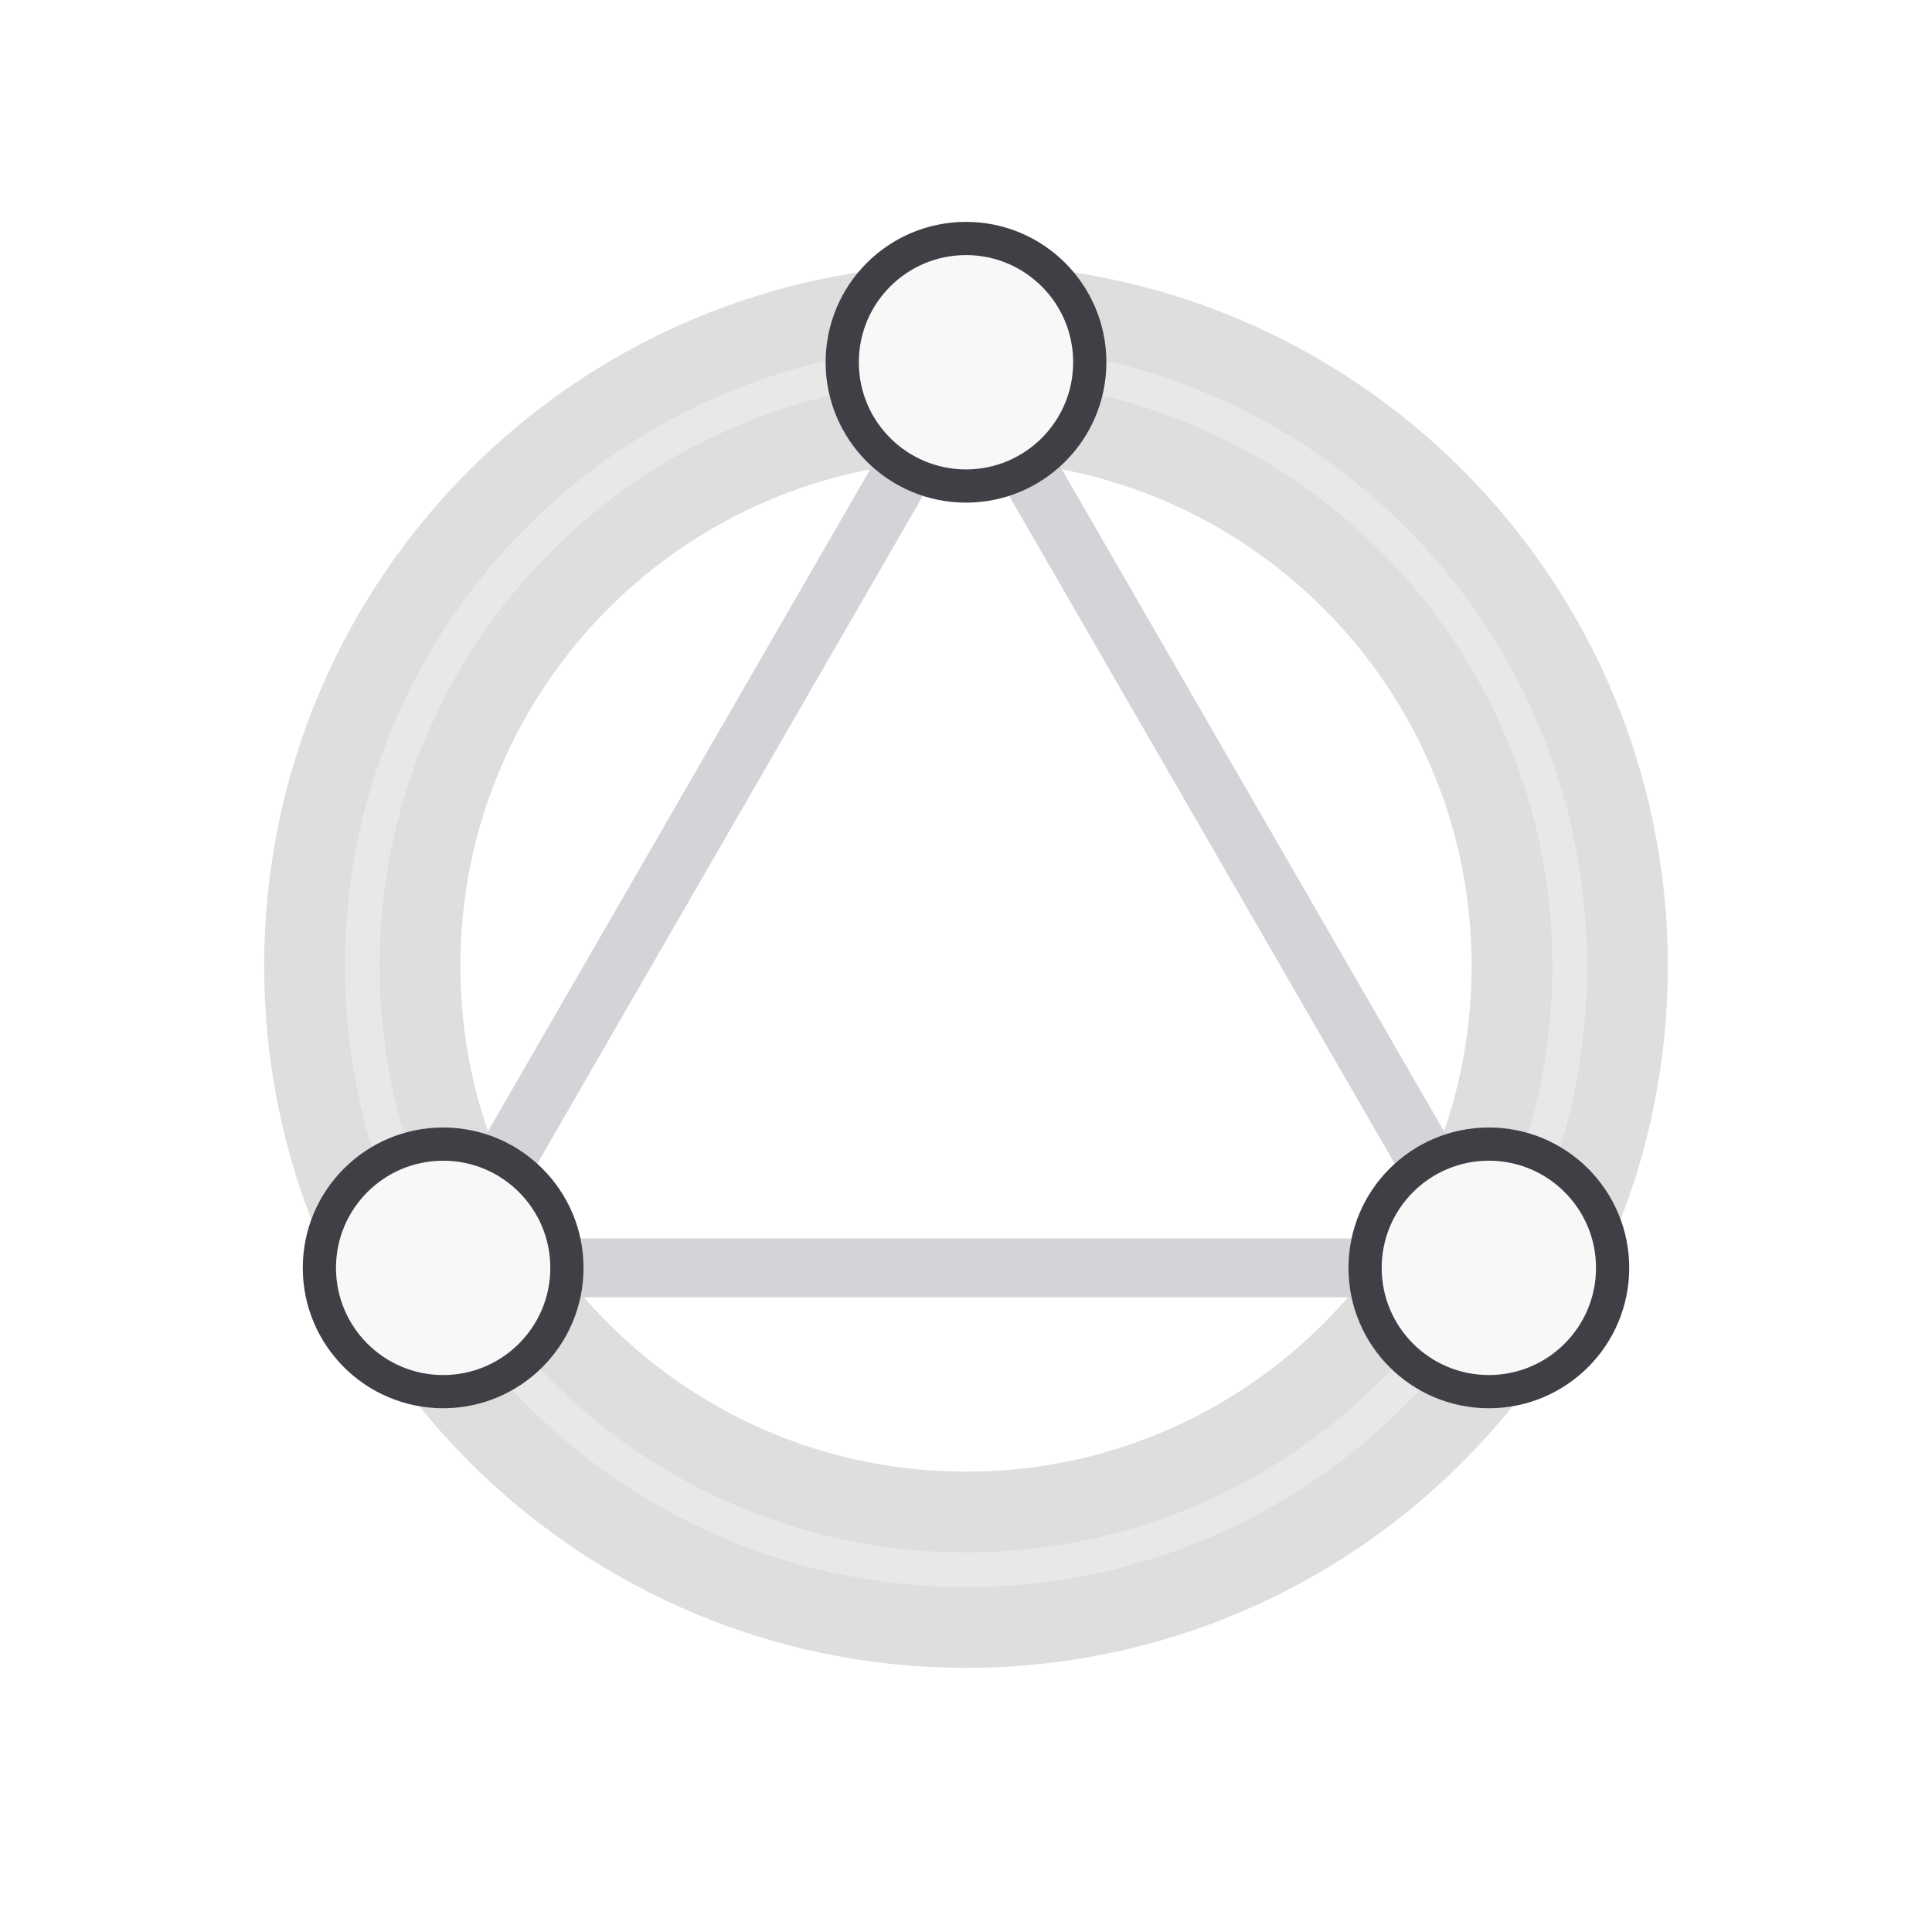
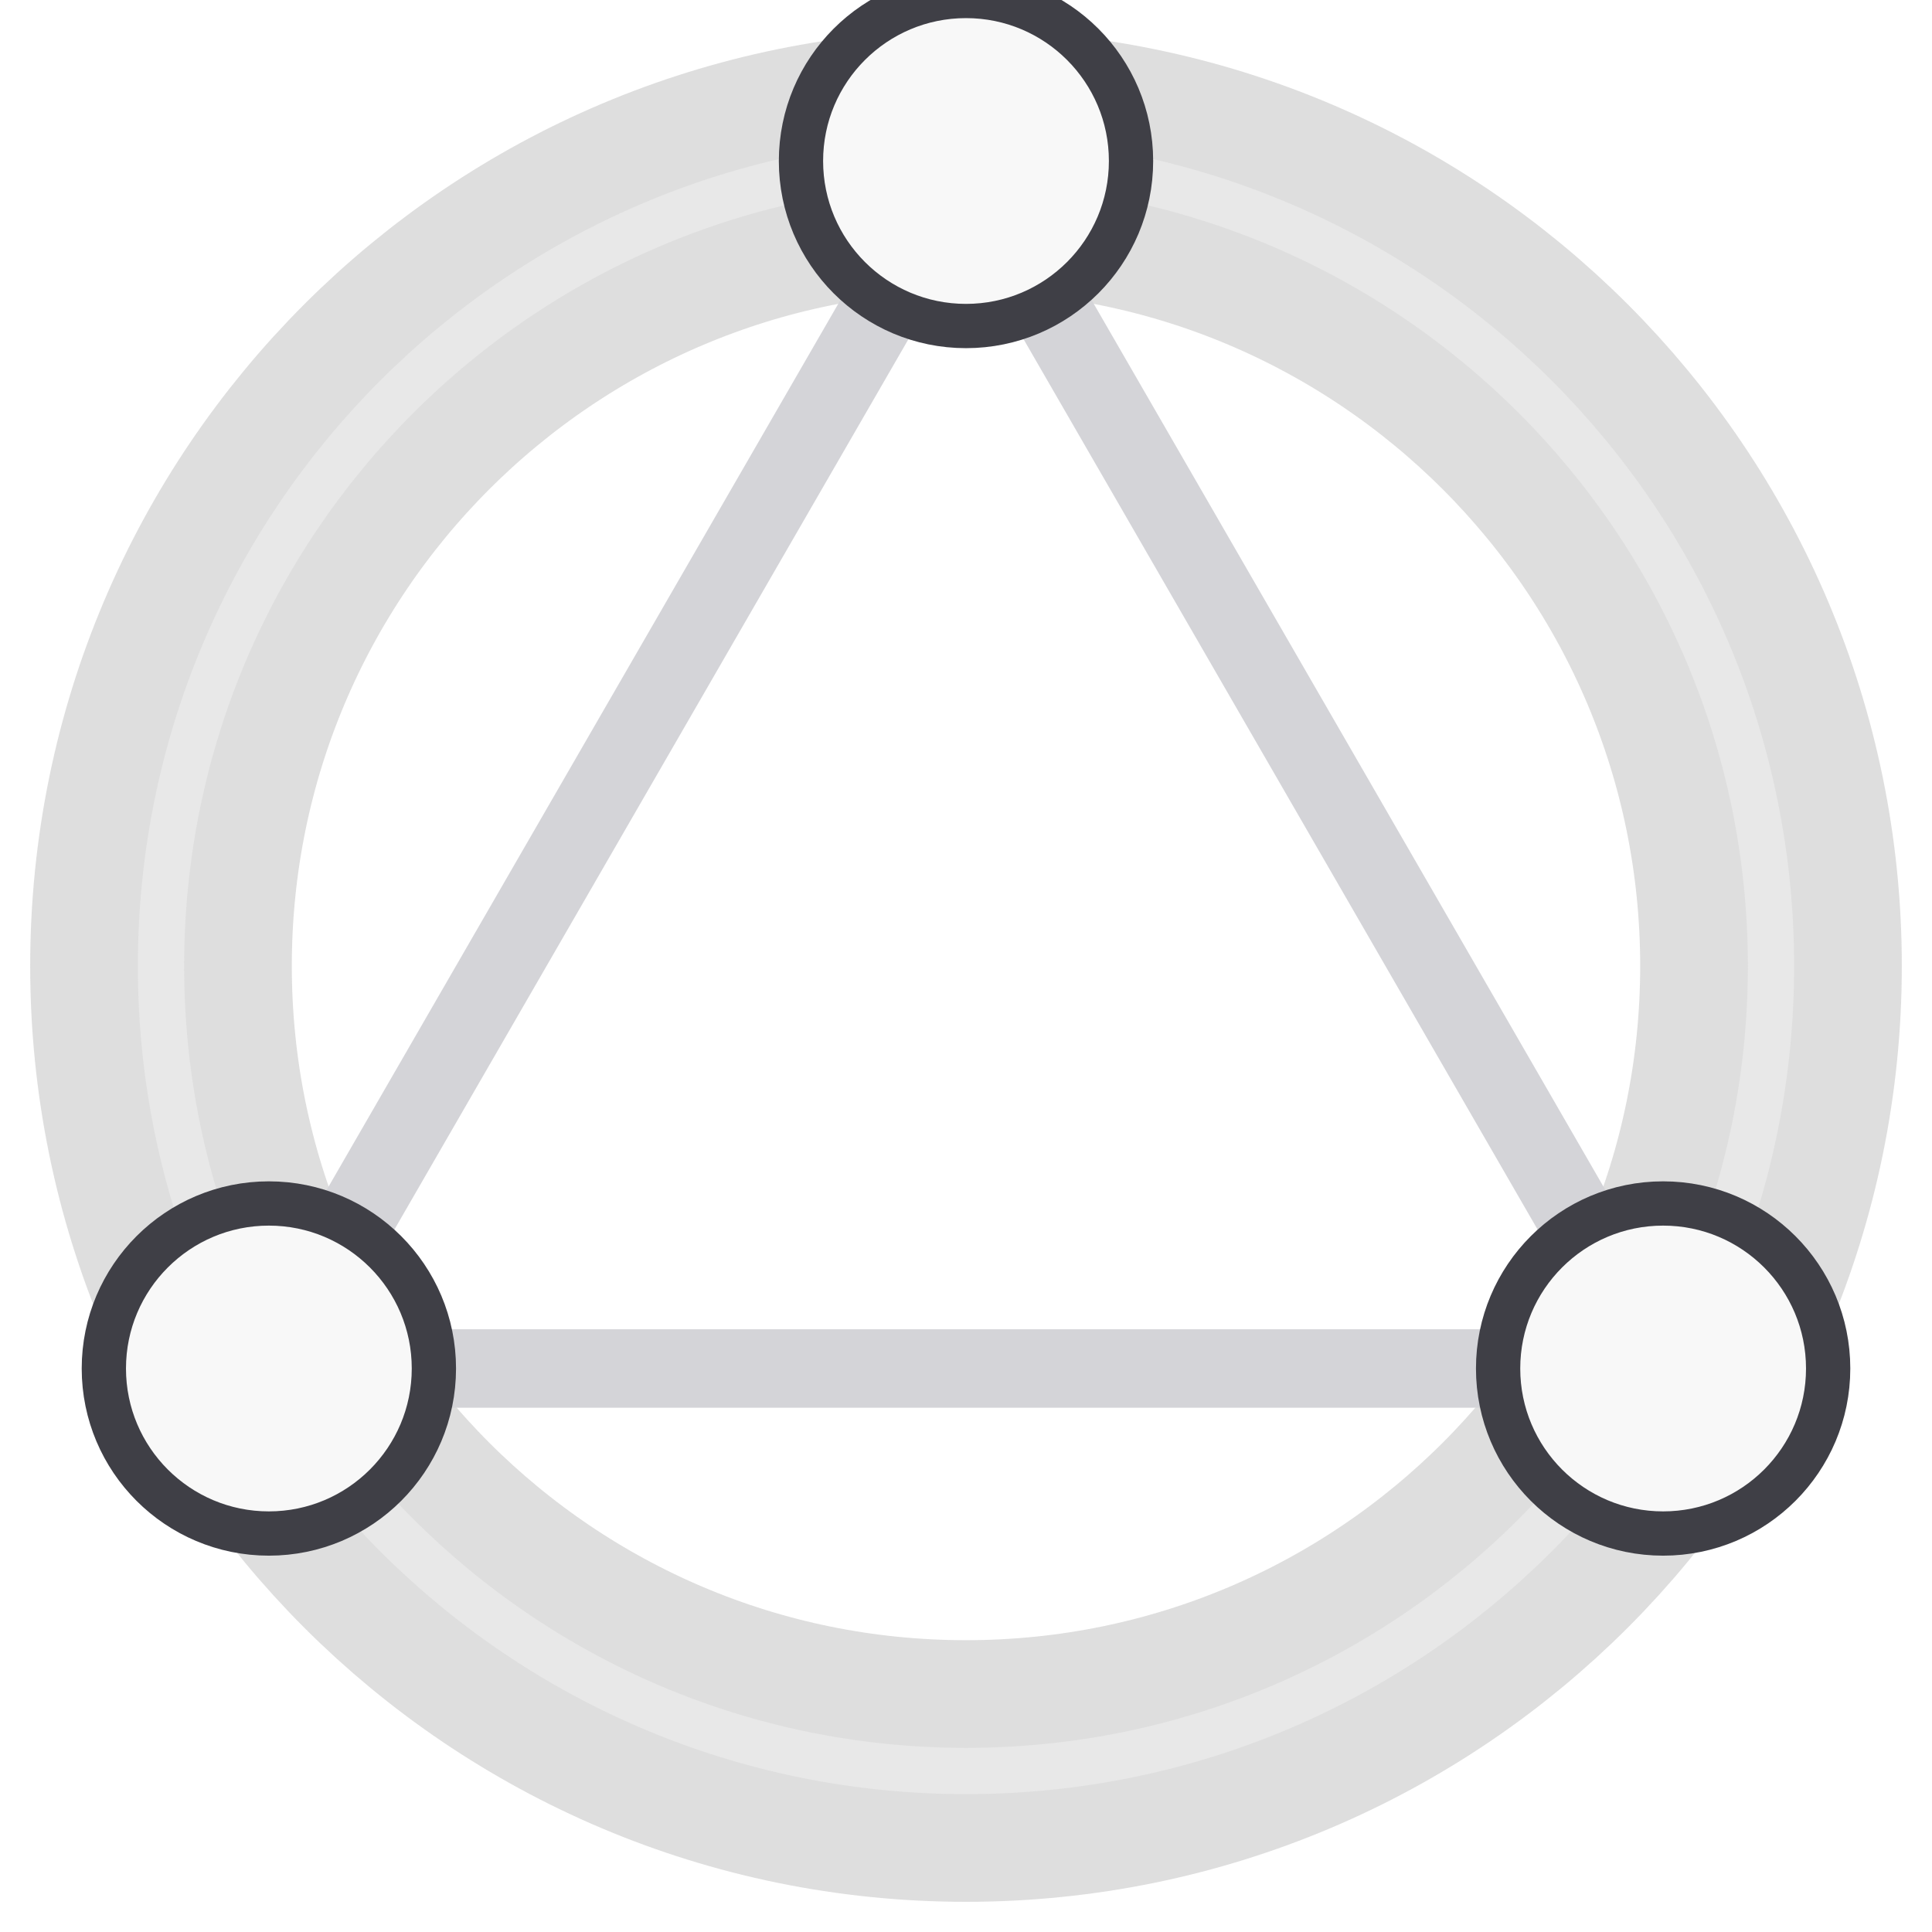
- <svg xmlns="http://www.w3.org/2000/svg" viewBox="0 0 128 128" width="128" height="128" role="img" aria-label="Triad color harmony icon">
+ <svg xmlns="http://www.w3.org/2000/svg" viewBox="16 16 96 96" width="128" height="128" role="img" aria-label="Triad color harmony icon">
  <circle cx="64" cy="64" r="40" fill="none" stroke="#A3A3A3" stroke-width="13" opacity="0.36" />
  <circle cx="64" cy="64" r="40" fill="none" stroke="#F5F5F5" stroke-width="2.3" opacity="0.42" />
  <polyline points="64.00,24.00 98.64,84.00 29.36,84.00 64.00,24.00" fill="none" stroke="#D4D4D8" stroke-width="3.9" stroke-linecap="round" stroke-linejoin="round" />
  <circle cx="64.00" cy="24.00" r="8.20" fill="#F8F8F8" stroke="#3F3F46" stroke-width="2.2" />
  <circle cx="98.64" cy="84.00" r="8.20" fill="#F8F8F8" stroke="#3F3F46" stroke-width="2.2" />
  <circle cx="29.36" cy="84.00" r="8.20" fill="#F8F8F8" stroke="#3F3F46" stroke-width="2.2" />
</svg>
